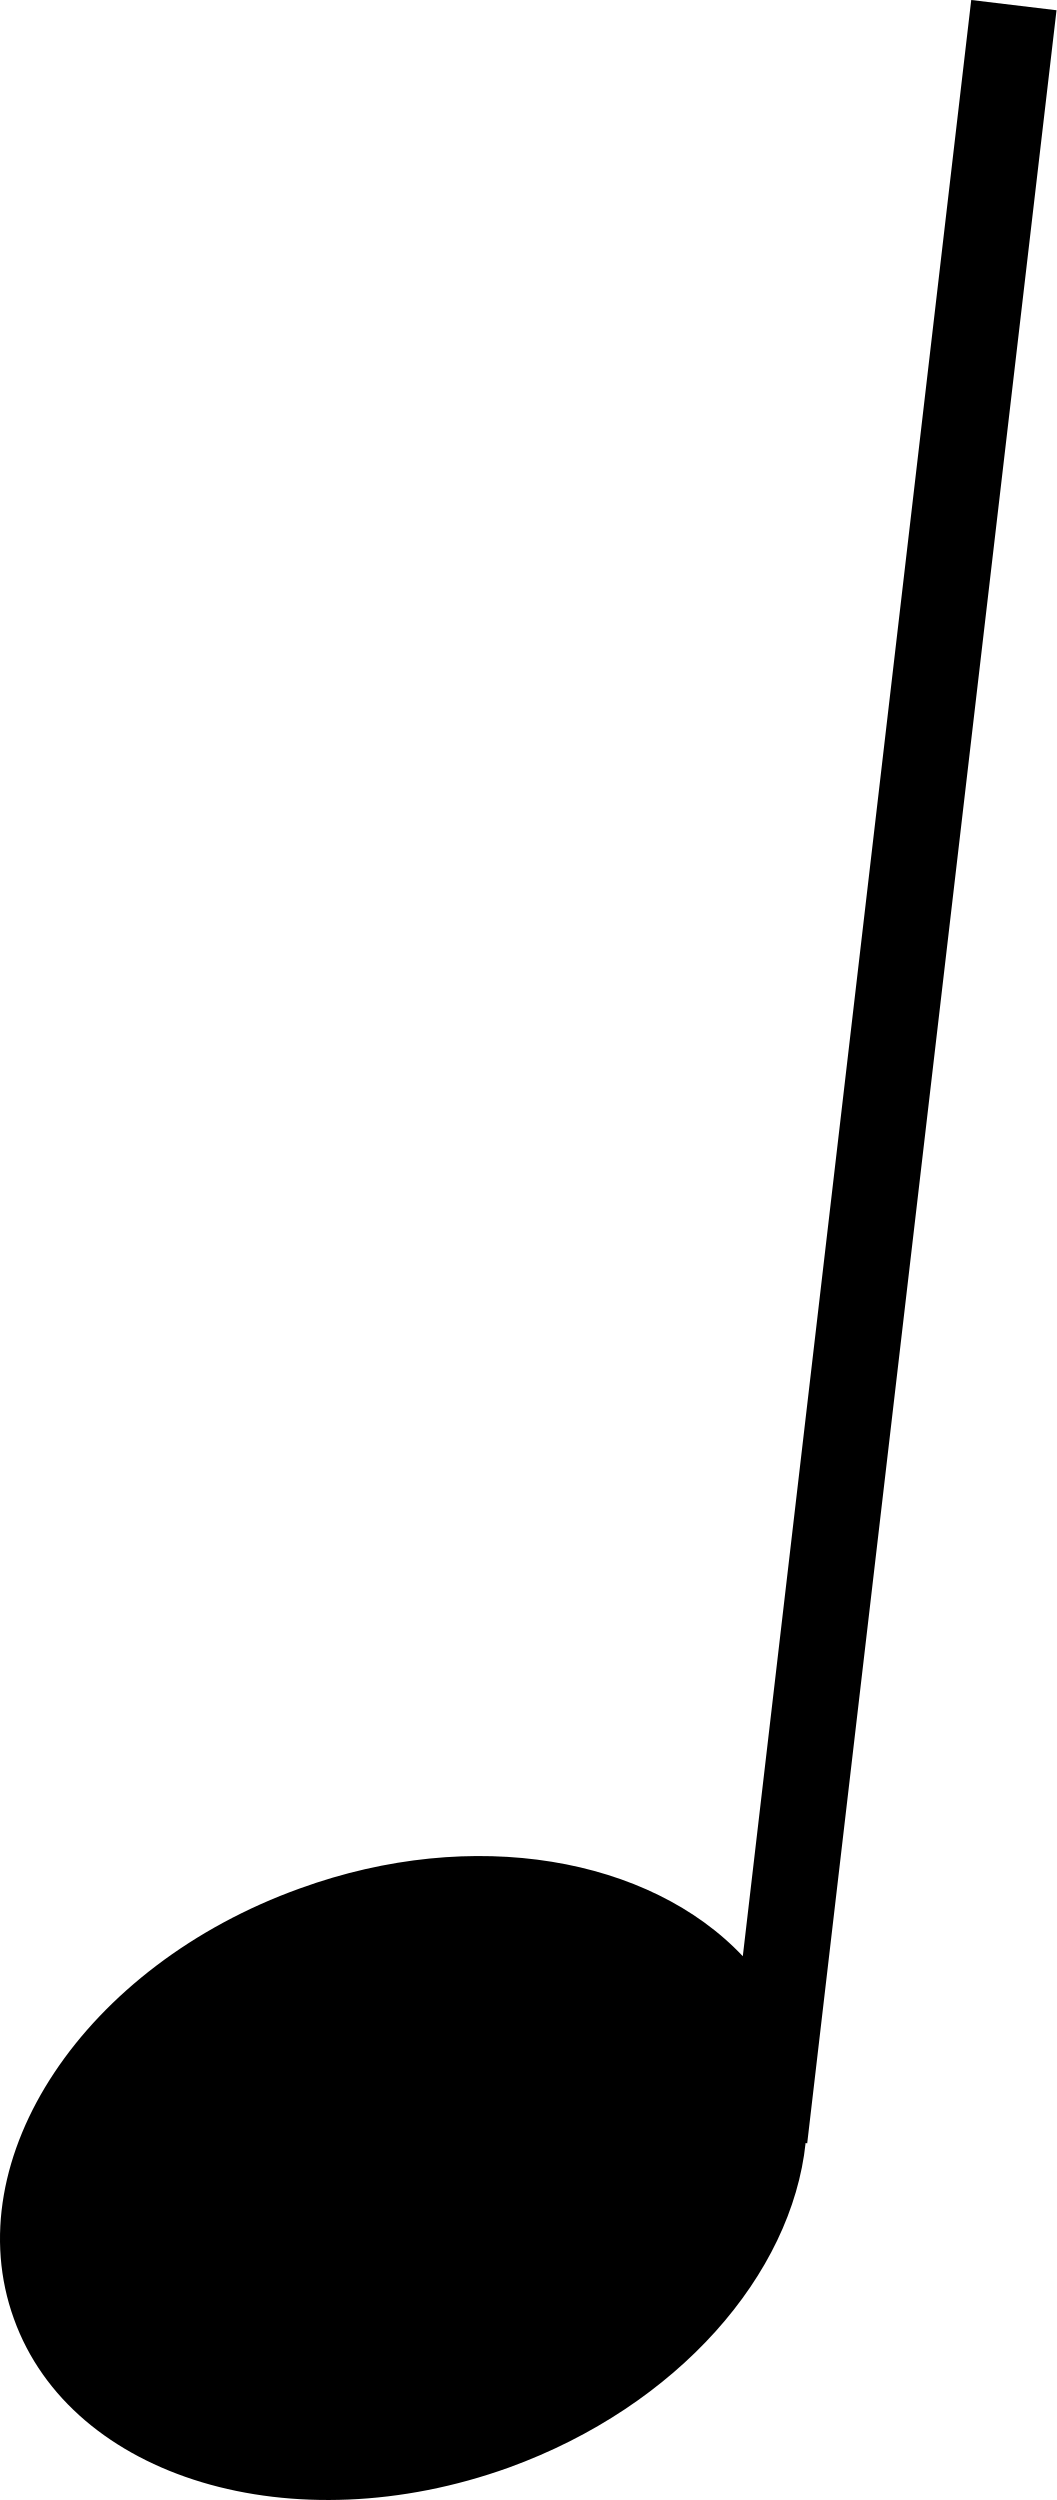
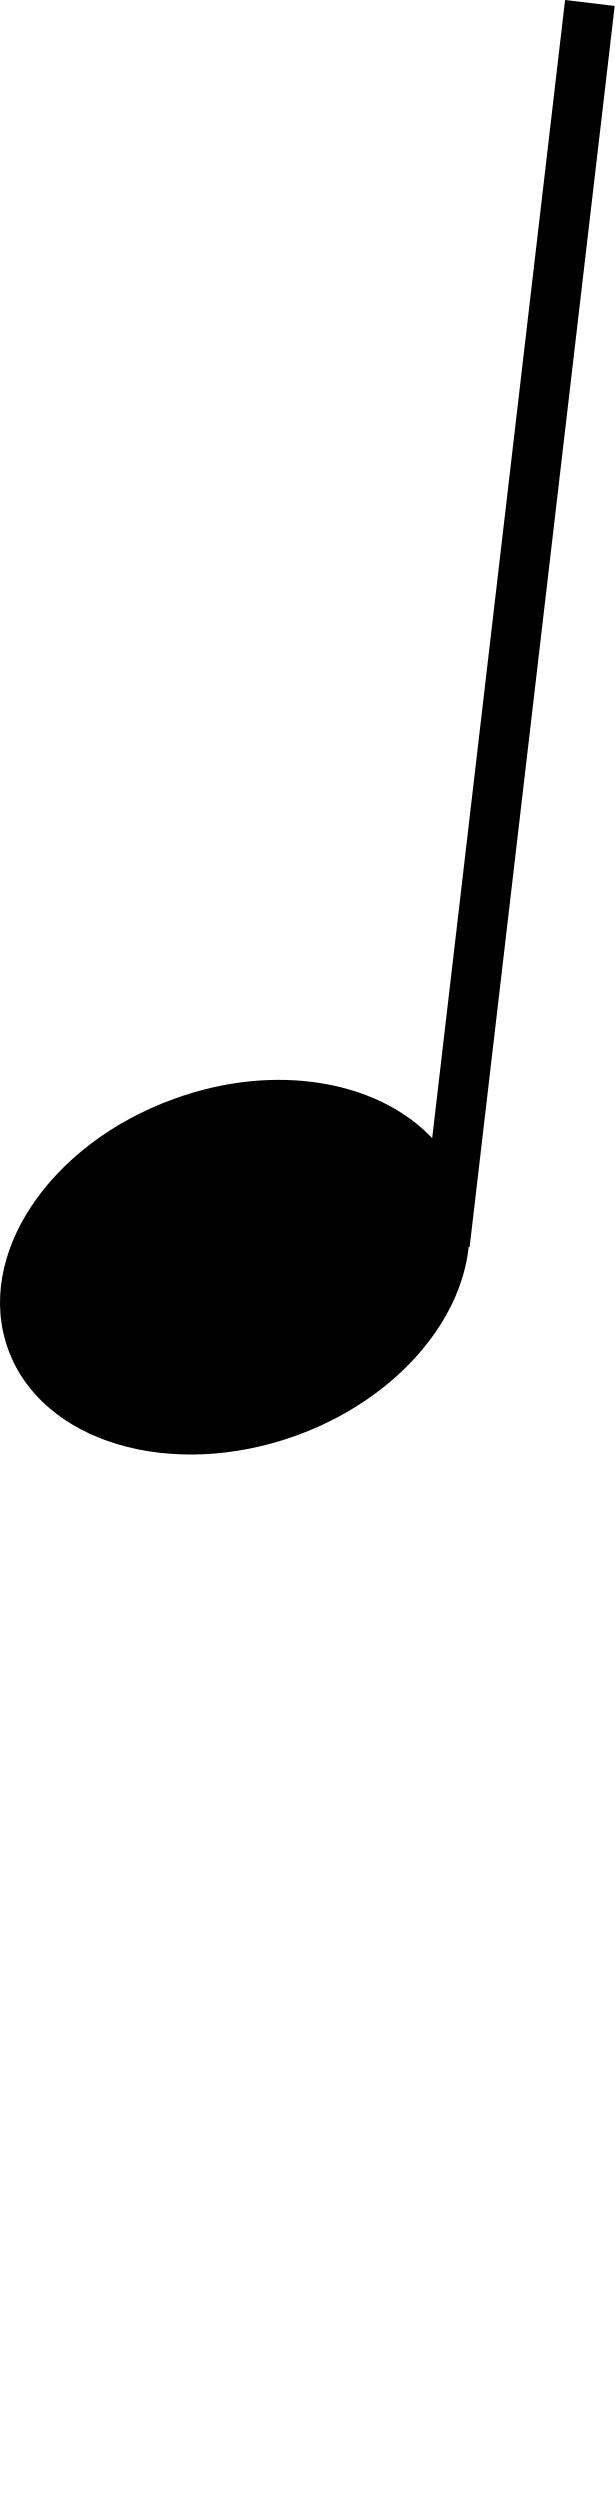
- <svg xmlns="http://www.w3.org/2000/svg" version="1.1" id="Layer_1" x="0px" y="0px" viewBox="0 0 135.234 319.999" enable-background="new 0 0 2560 1600" xml:space="preserve" width="135.234" height="319.999">
+ <svg xmlns="http://www.w3.org/2000/svg" version="1.1" id="Layer_1" x="0px" y="0px" viewBox="0 0 135.234 550" enable-background="new 0 0 2560 1600" xml:space="preserve" width="135.234" height="550">
  <defs id="defs27" />
  <path id="path9152_1_" d="M 135.234,1.311 124.317,0 95.078,250.396 c -11.877,-12.606 -34.441,-16.741 -56.667,-8.688 -27.618,9.918 -44.048,34.603 -36.63,55.1 7.337,20.456 35.711,28.982 63.356,19.038 21.659,-7.864 36.211,-24.74 37.981,-41.548 l 0.203,0.054 31.913,-273.041" />
</svg>
